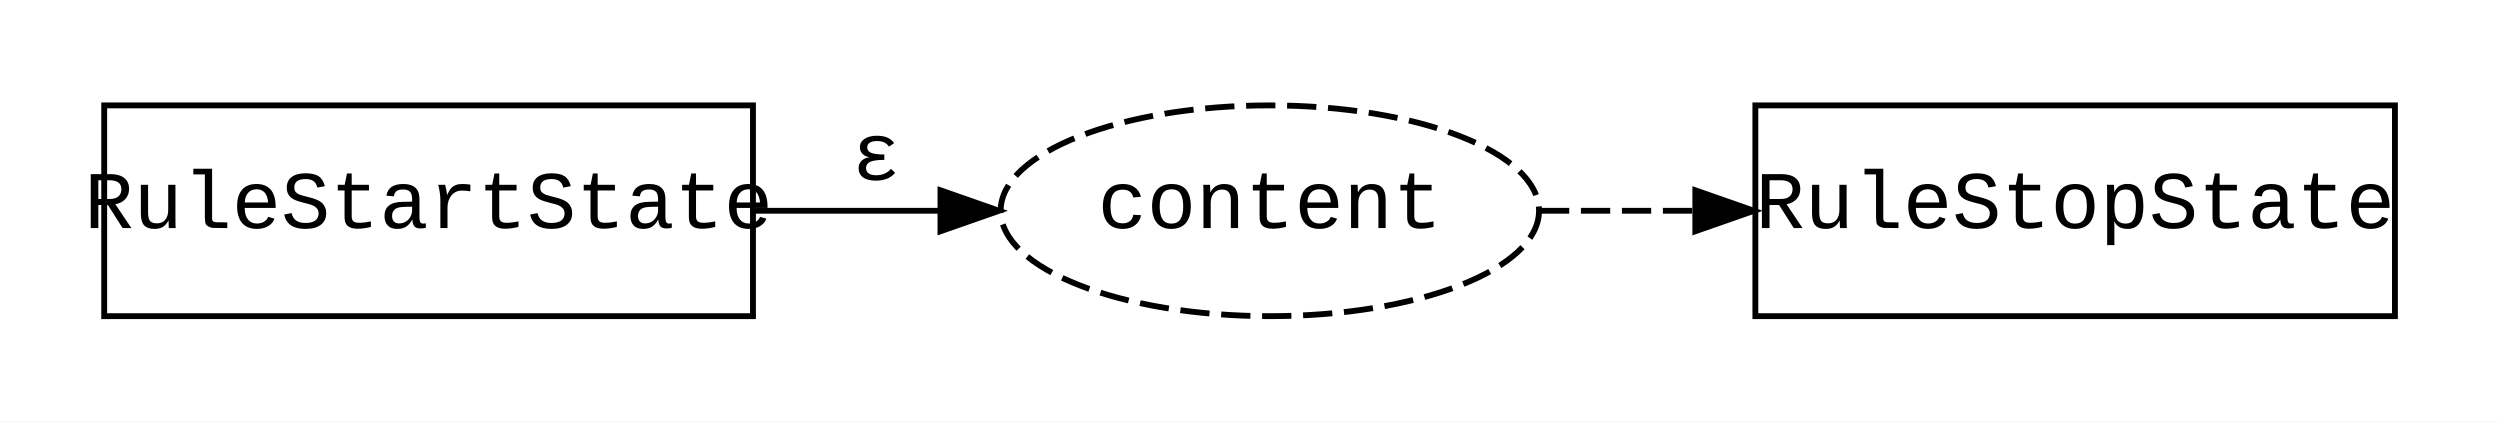
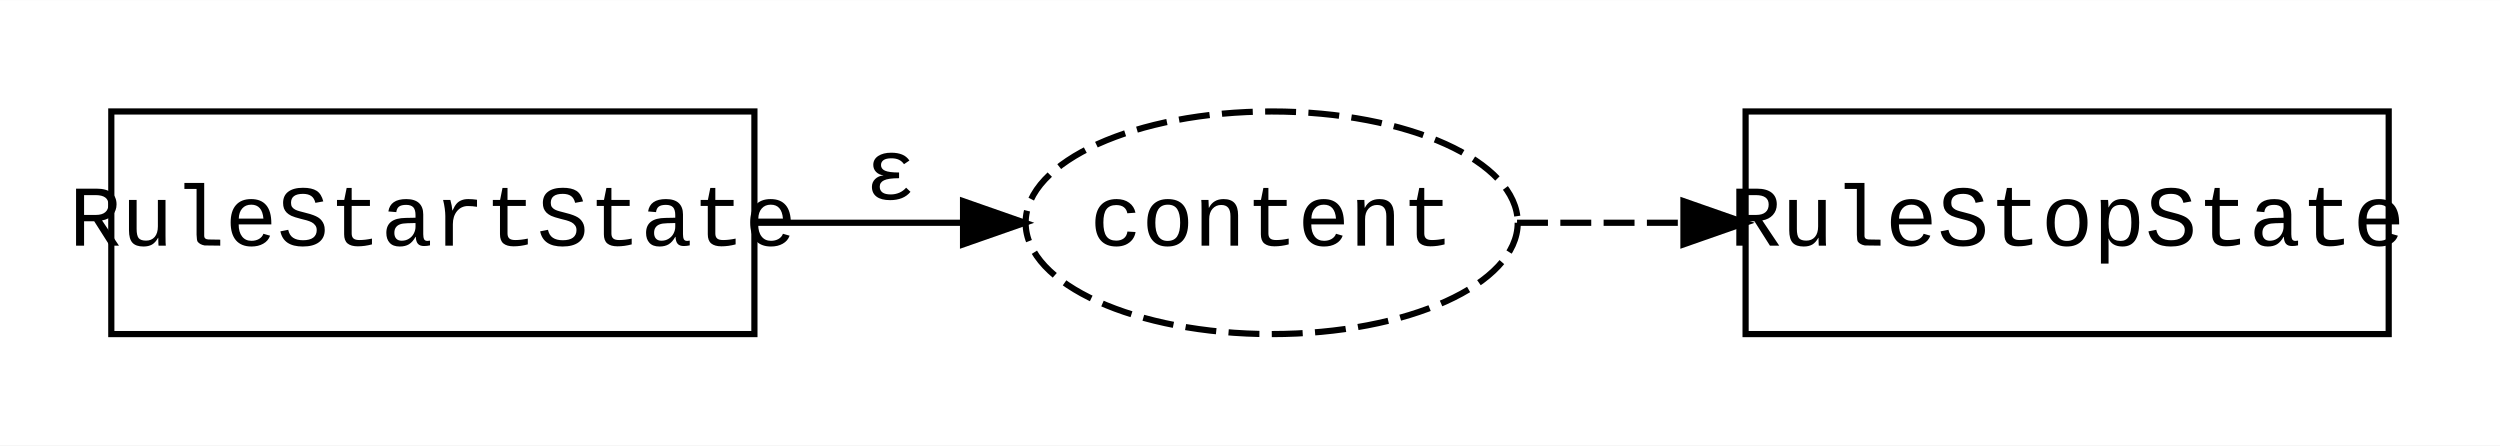
- <svg xmlns="http://www.w3.org/2000/svg" xmlns:xlink="http://www.w3.org/1999/xlink" width="427pt" height="72pt" viewBox="0.00 0.00 427.00 72.00">
+ <svg xmlns="http://www.w3.org/2000/svg" xmlns:xlink="http://www.w3.org/1999/xlink" width="404pt" height="72pt" viewBox="0.00 0.00 404.29 72.00">
  <g id="graph0" class="graph" transform="scale(1 1) rotate(0) translate(18 54)">
-     <polygon fill="white" stroke="none" points="-18,18 -18,-54 408.996,-54 408.996,18 -18,18" />
+     <polygon fill="white" stroke="transparent" points="-18,18 -18,-54 386.29,-54 386.29,18 -18,18" />
    <g id="node1" class="node">
      <g id="a_node1">
        <a xlink:href="../RuleStartState.html" xlink:title="RuleStartState" target="_parent">
-           <polygon fill="none" stroke="black" points="110.607,-36 -0.203,-36 -0.203,-0 110.607,-0 110.607,-36" />
-           <text text-anchor="middle" x="55.202" y="-15.044" font-family="CourierNew" font-size="14.00">RuleStartState</text>
+           <polygon fill="none" stroke="black" points="104,-36 0,-36 0,0 104,0 104,-36" />
+           <text text-anchor="middle" x="52" y="-14.3" font-family="CourierNew" font-size="14.00">RuleStartState</text>
        </a>
      </g>
    </g>
    <g id="node3" class="node">
-       <ellipse fill="none" stroke="black" stroke-dasharray="5,2" cx="198.888" cy="-18" rx="45.978" ry="18" />
-       <text text-anchor="middle" x="198.888" y="-15.044" font-family="CourierNew" font-size="14.00">content</text>
+       <ellipse fill="none" stroke="black" stroke-dasharray="5,2" cx="187.65" cy="-18" rx="39.79" ry="18" />
+       <text text-anchor="middle" x="187.65" y="-14.3" font-family="CourierNew" font-size="14.00">content</text>
    </g>
    <g id="edge1" class="edge">
-       <path fill="none" stroke="black" d="M110.576,-18C120.994,-18 131.916,-18 142.369,-18" />
-       <polygon fill="black" stroke="black" points="142.631,-21.5 152.631,-18 142.631,-14.5 142.631,-21.5" />
-       <text text-anchor="middle" x="131.651" y="-23.288" font-family="CourierNew" font-size="14.00">ε</text>
+       <path fill="none" stroke="black" d="M104.29,-18C115.22,-18 126.74,-18 137.59,-18" />
+       <polygon fill="black" stroke="black" points="137.74,-21.5 147.74,-18 137.74,-14.5 137.74,-21.5" />
+       <text text-anchor="middle" x="126" y="-21.8" font-family="CourierNew" font-size="14.00">ε</text>
    </g>
    <g id="node2" class="node">
      <g id="a_node2">
        <a xlink:href="../RuleStopState.html" xlink:title="RuleStopState" target="_parent">
-           <polygon fill="none" stroke="black" points="391.055,-36 281.817,-36 281.817,-0 391.055,-0 391.055,-36" />
-           <text text-anchor="middle" x="336.436" y="-15.044" font-family="CourierNew" font-size="14.00">RuleStopState</text>
+           <polygon fill="none" stroke="black" points="368.29,-36 264.29,-36 264.29,0 368.29,0 368.29,-36" />
+           <text text-anchor="middle" x="316.29" y="-14.3" font-family="CourierNew" font-size="14.00">RuleStopState</text>
        </a>
      </g>
    </g>
    <g id="edge2" class="edge">
-       <path fill="none" stroke="black" stroke-dasharray="5,2" d="M245.023,-18C253.529,-18 262.571,-18 271.524,-18" />
-       <polygon fill="black" stroke="black" points="271.56,-21.5 281.56,-18 271.56,-14.5 271.56,-21.5" />
+       <path fill="none" stroke="black" stroke-dasharray="5,2" d="M227.33,-18C235.79,-18 244.94,-18 254.03,-18" />
+       <polygon fill="black" stroke="black" points="254.24,-21.5 264.24,-18 254.24,-14.5 254.24,-21.5" />
    </g>
  </g>
</svg>
